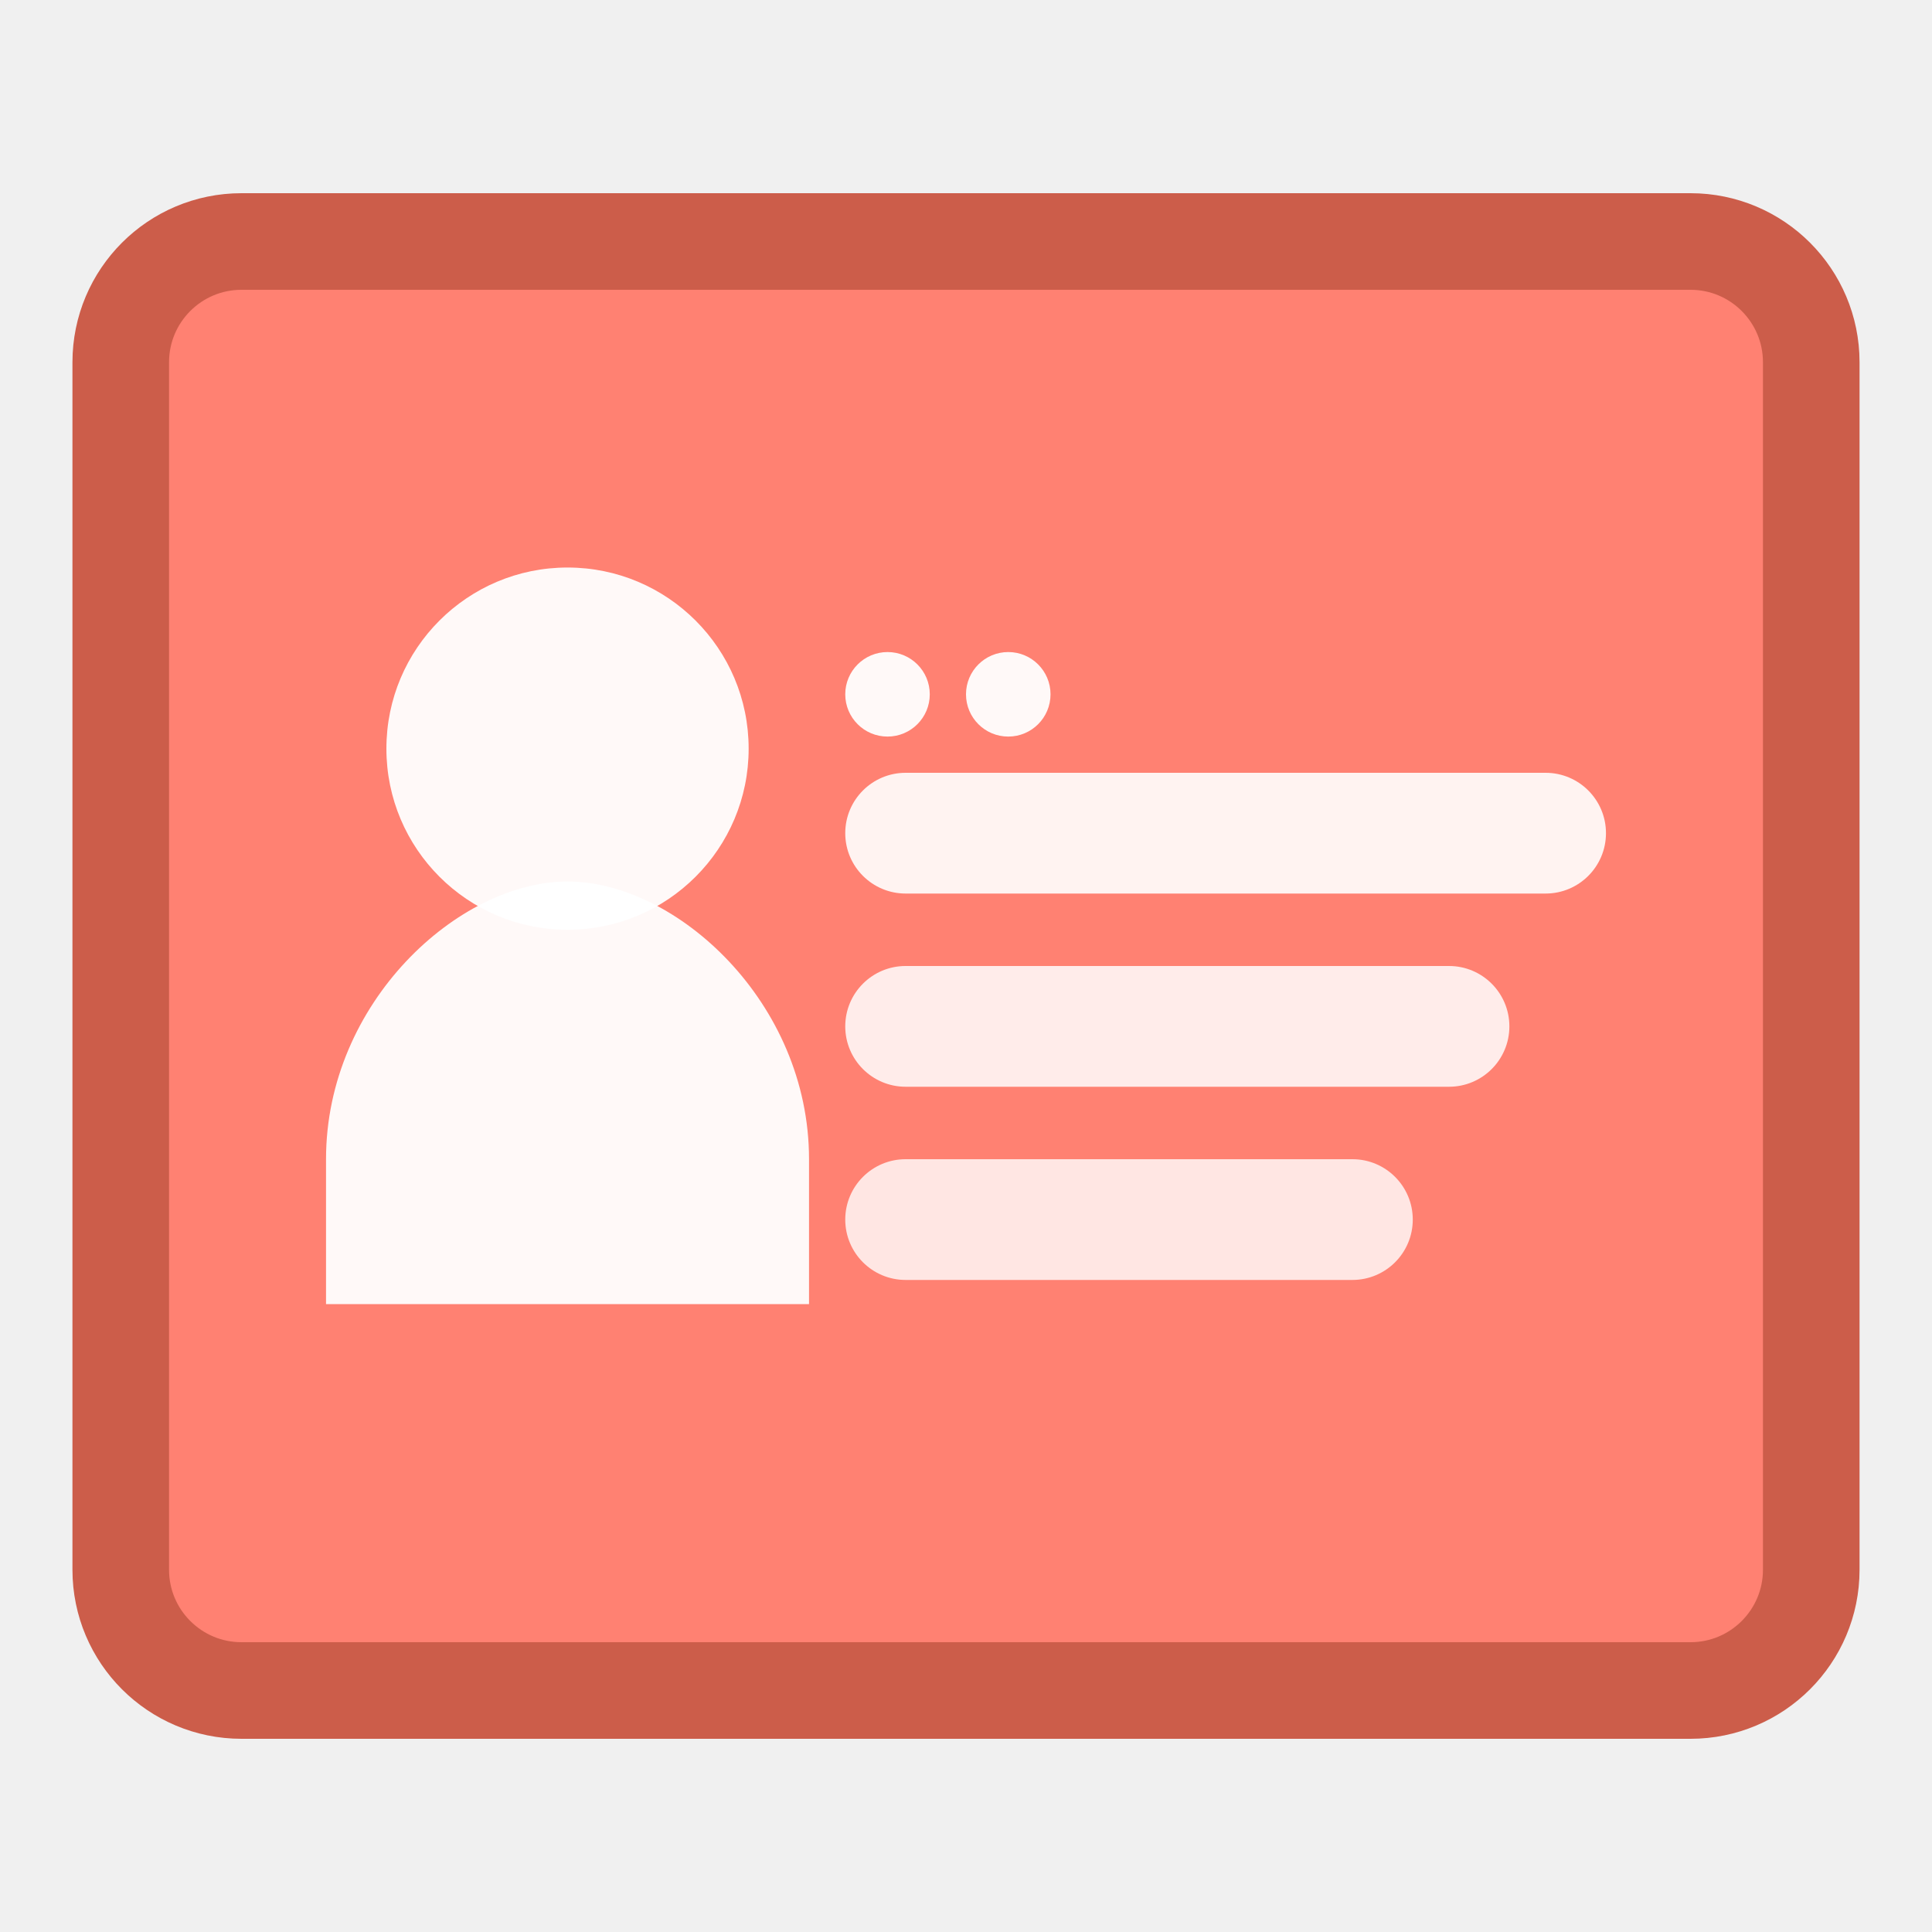
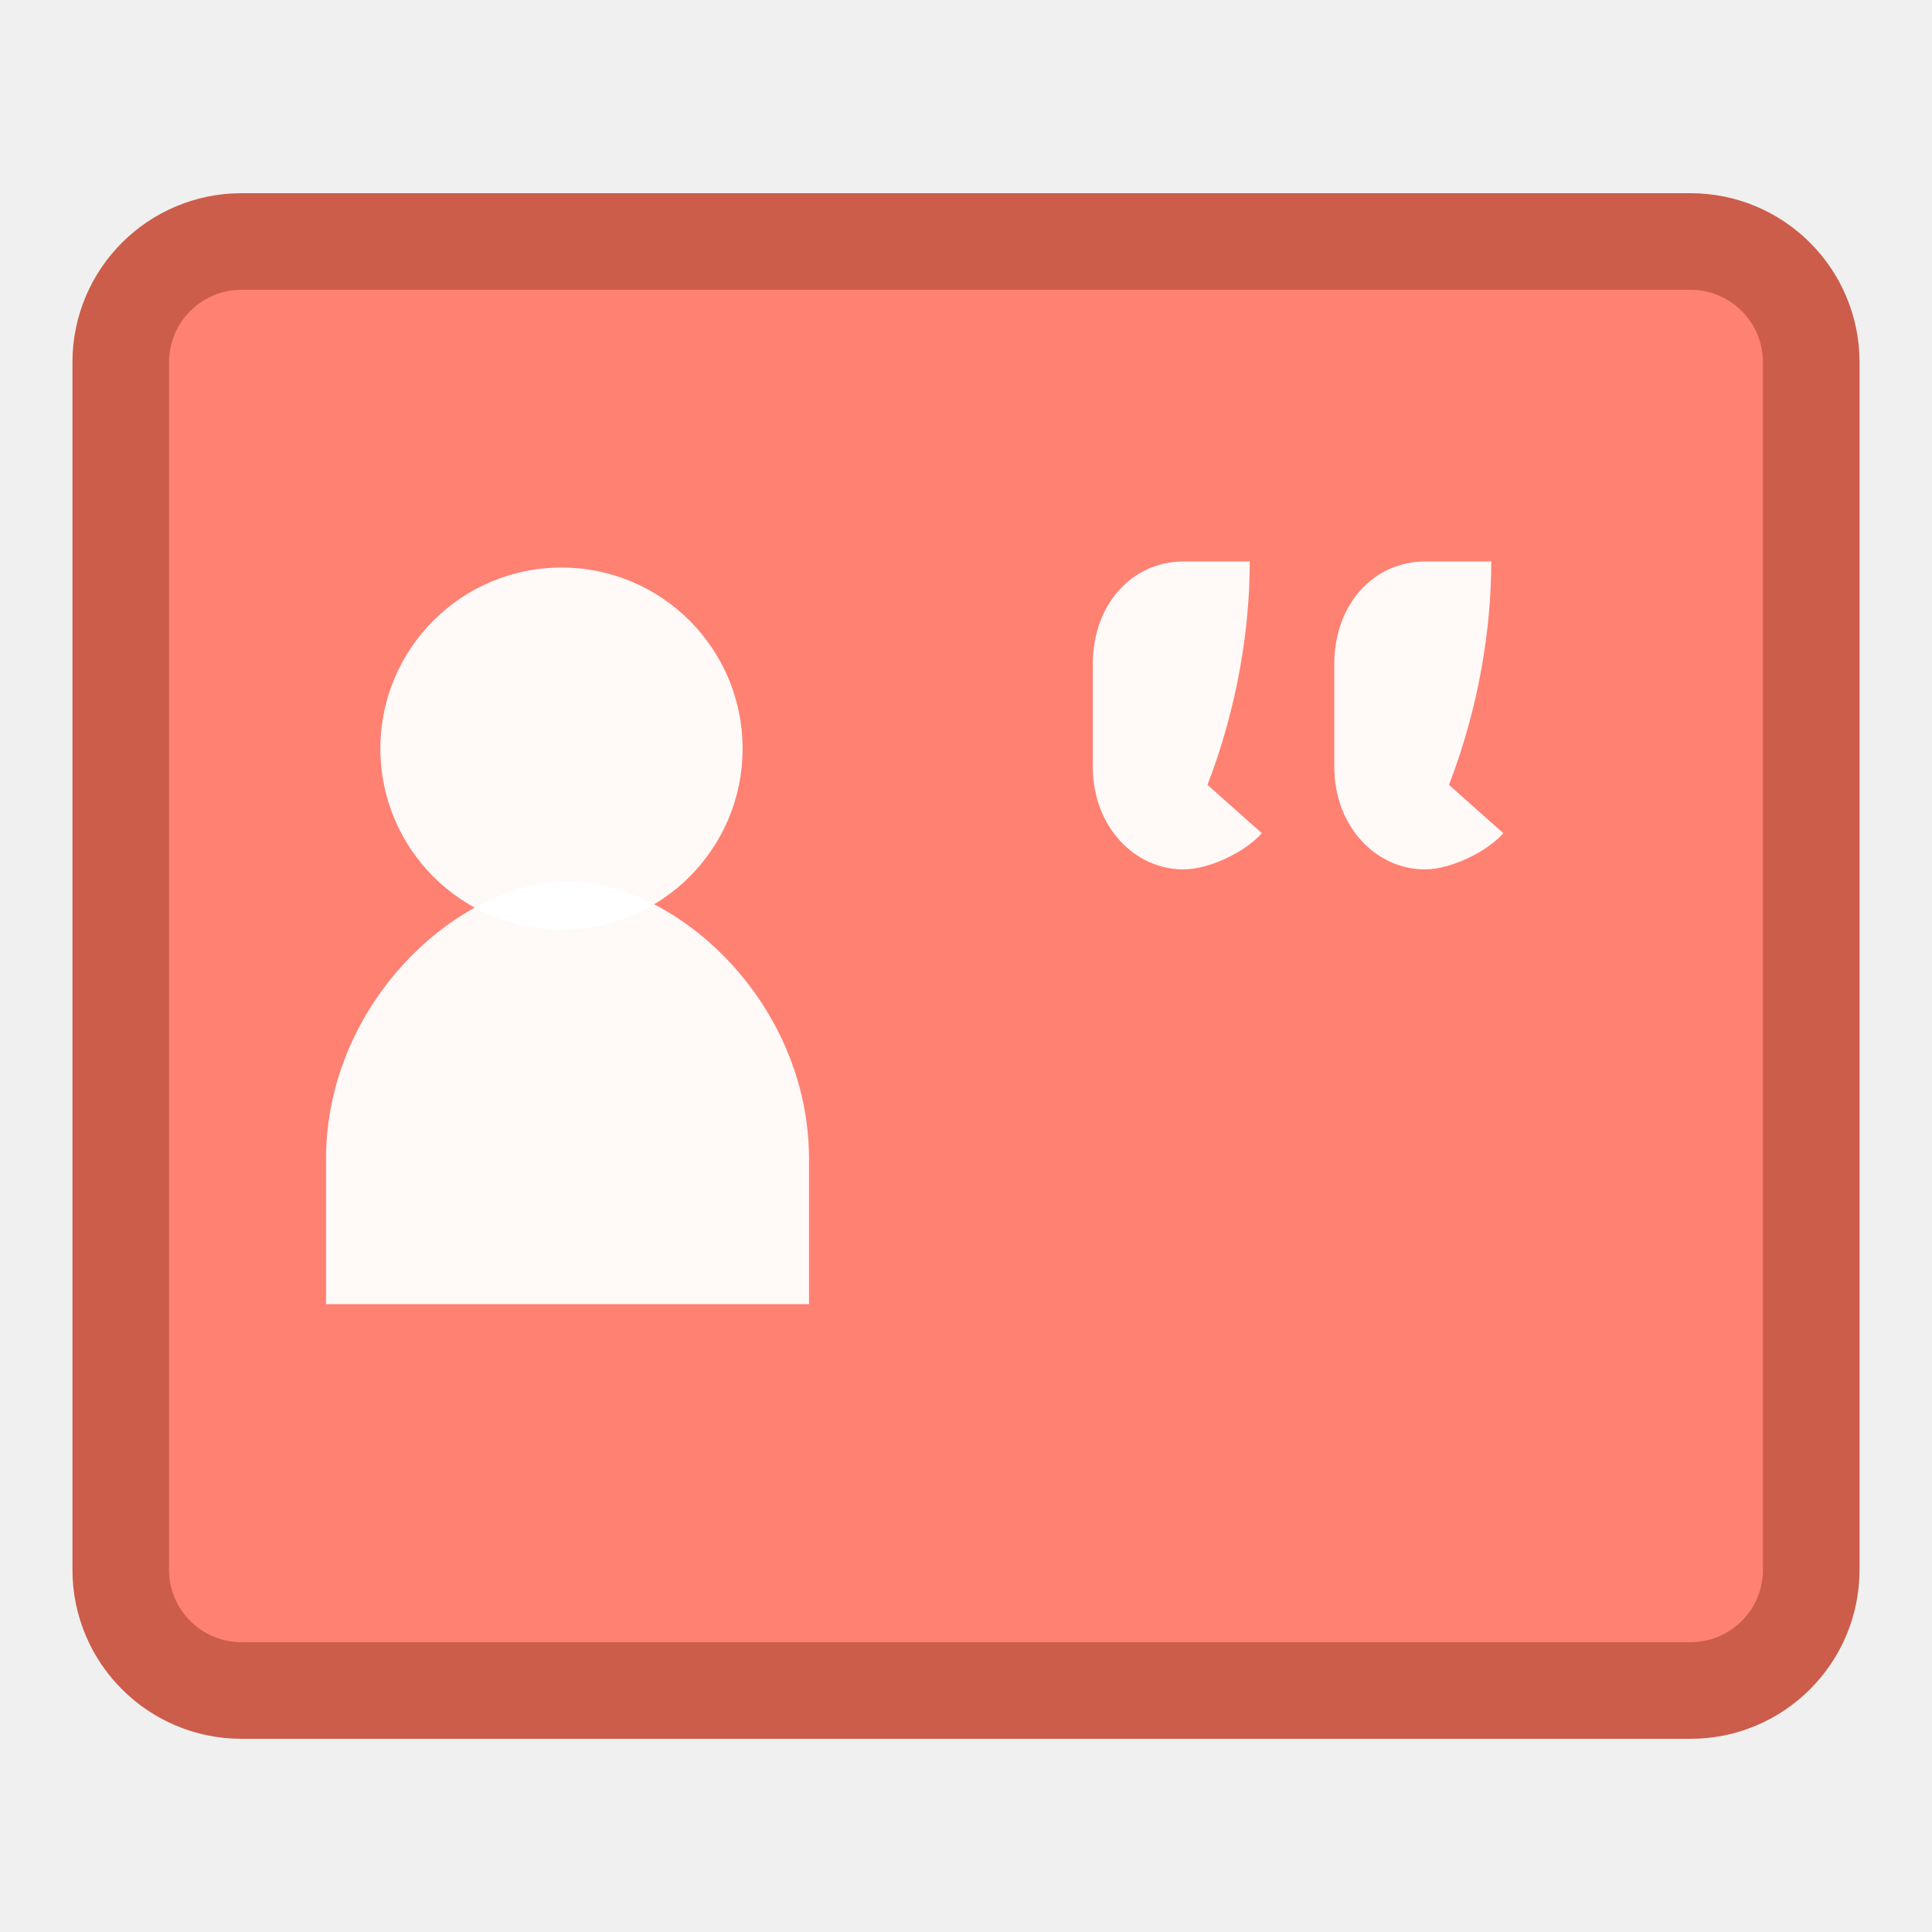
<svg xmlns="http://www.w3.org/2000/svg" viewBox="0 0 16 16">
  <rect x="1" y="2" width="14" height="12" rx="1" fill="#ff8172" stroke="#e6735f" stroke-width="0.5" />
-   <circle cx="4.7" cy="6.2" r="1.5" fill="#fff" opacity="0.95" />
+   <circle cx="4.65" cy="6.2" r="1.5" fill="#fff" opacity="0.95" />
  <path d="M2.7 9.6c0-1.3 1.1-2.3 2.0-2.3s2.0 1.0 2.0 2.3v1.2h-4v-1.2z" fill="#fff" opacity="0.95" />
-   <rect x="7" y="5.4" width="0.7" height="0.7" rx="0.35" fill="#fff" opacity="0.95" />
-   <rect x="8.0" y="5.4" width="0.7" height="0.7" rx="0.35" fill="#fff" opacity="0.95" />
-   <rect x="7" y="6.4" width="6.3" height="1" rx="0.5" fill="#fff" opacity="0.9" />
-   <rect x="7" y="8" width="5.5" height="1" rx="0.5" fill="#fff" opacity="0.85" />
-   <rect x="7" y="9.6" width="4.7" height="1" rx="0.5" fill="#fff" opacity="0.8" />
+   <path d="M10 6.5            c0.25 -0.65 0.35 -1.30 0.35 -1.85H9.8            c-0.42 0 -0.75 0.35 -0.75 0.85v0.85            c0 0.50 0.35 0.85 0.75 0.85            c0.22 0 0.52 -0.15 0.65 -0.30z" fill="#fff" opacity="0.95" />
+   <path d="M12 6.5            c0.25 -0.65 0.35 -1.30 0.35 -1.85H11.8            c-0.42 0 -0.75 0.35 -0.75 0.85v0.85            c0 0.50 0.35 0.85 0.75 0.85            c0.22 0 0.52 -0.15 0.65 -0.30z" fill="#fff" opacity="0.95" />
  <rect x="1" y="2" width="14" height="12" rx="1" fill="none" stroke="#cc5d4a" stroke-width="0.8" />
</svg>
